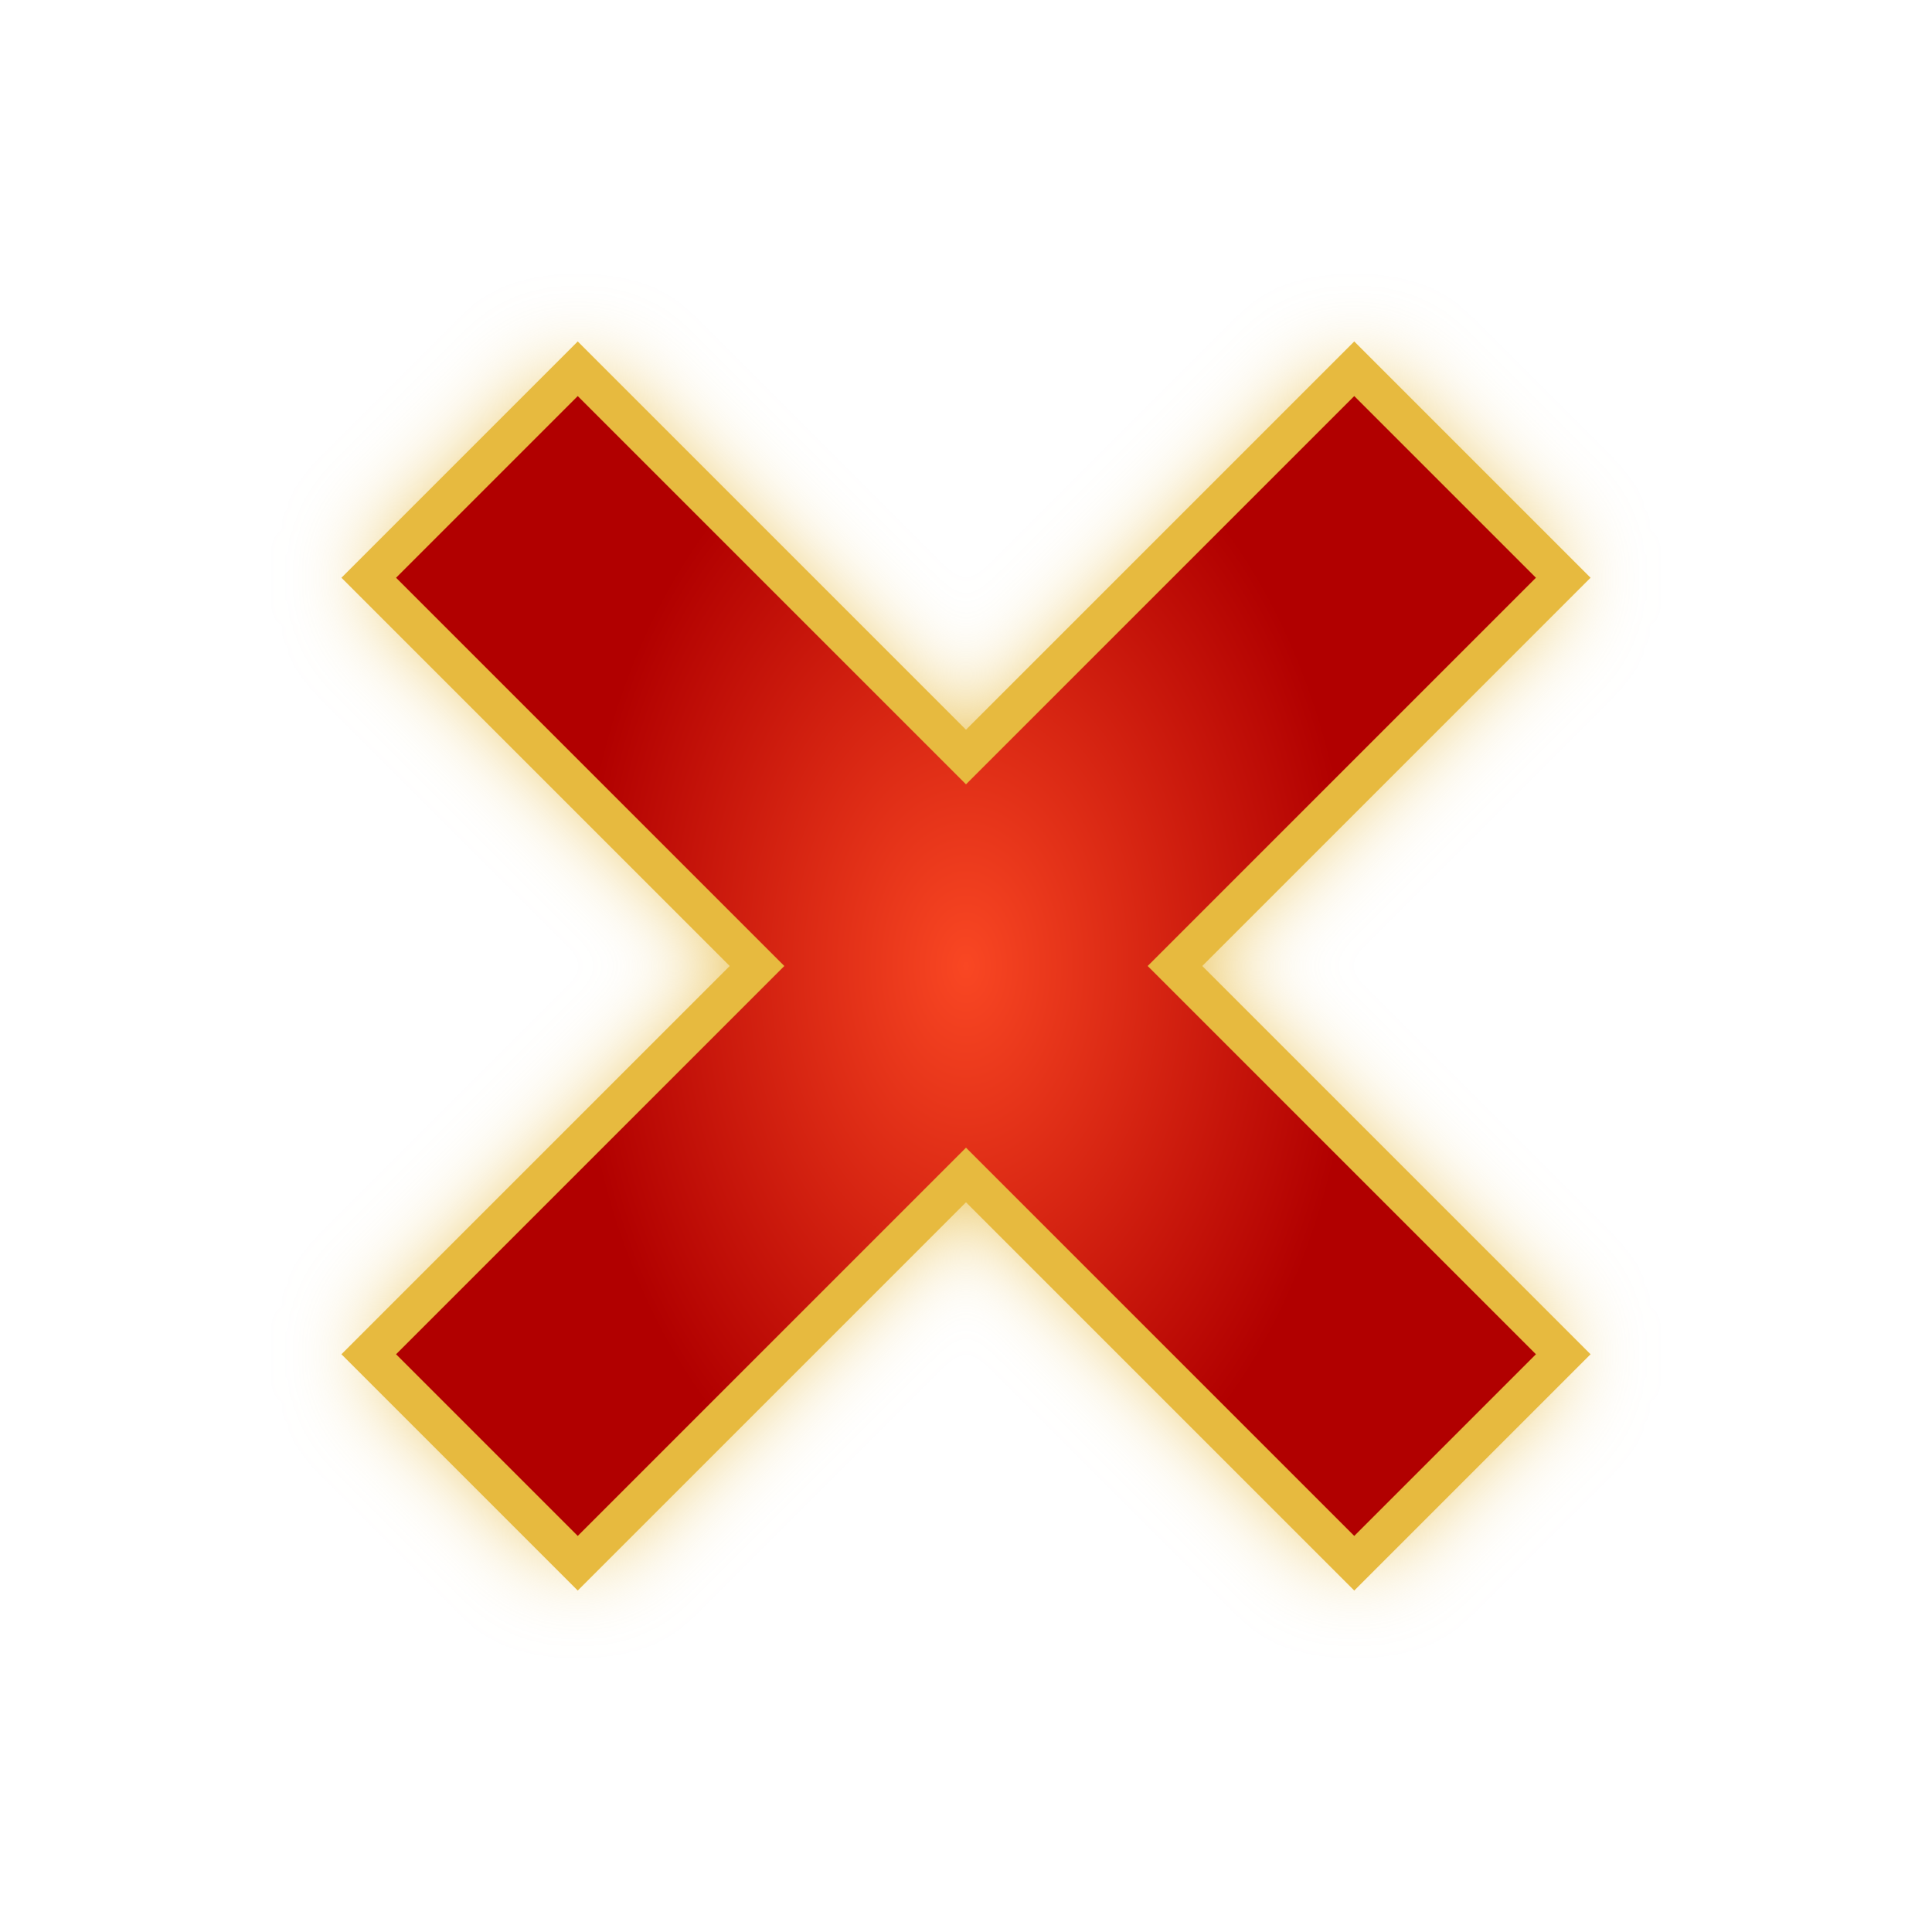
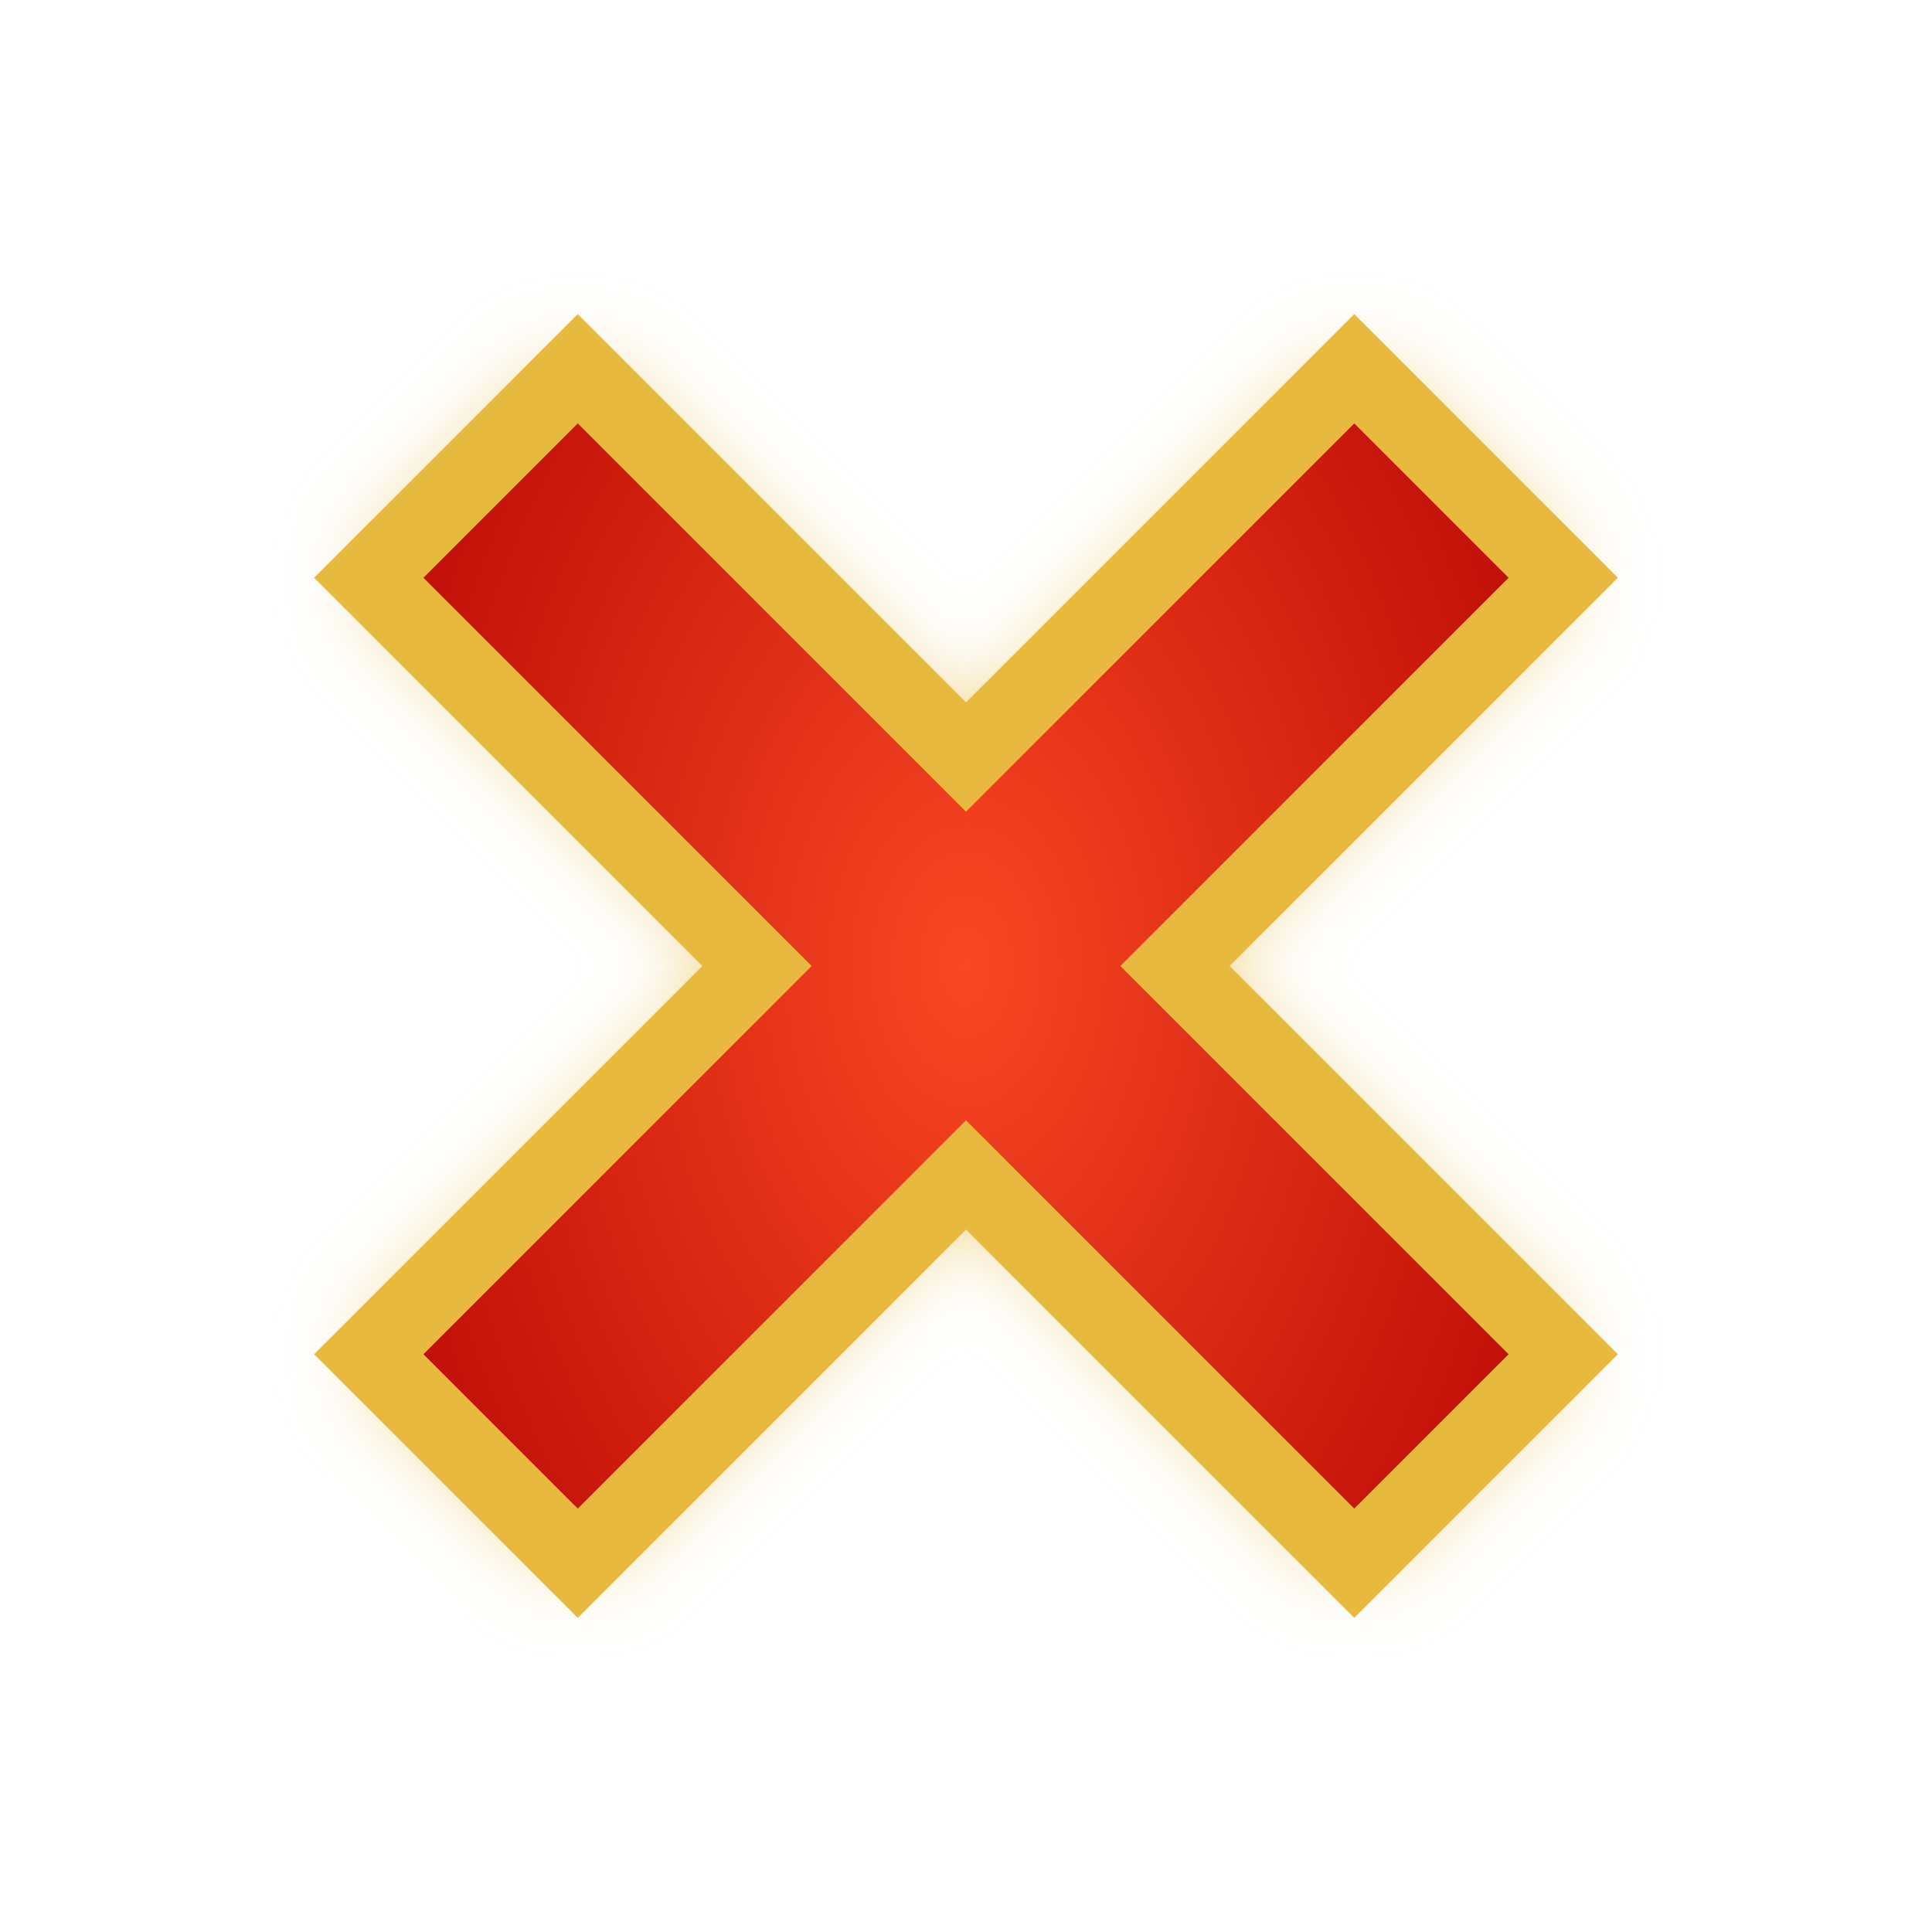
<svg xmlns="http://www.w3.org/2000/svg" xmlns:xlink="http://www.w3.org/1999/xlink" version="1.1" id="svg815" width="100" height="100" viewBox="0 0 100 100">
  <defs id="defs819">
    <clipPath clipPathUnits="userSpaceOnUse" id="clipPath4597">
      <path d="m 143.899,191.062 -1.052,2.656 h 2.155 z m -4.443,6.047 h 2.005 l 0.768,-1.871 h 3.144 l 0.664,1.871 h 2.33 l -3.709,-8.446 h -1.512 z" style="fill:#87d639;fill-opacity:1;fill-rule:evenodd;stroke:#000000;stroke-width:0.265;stroke-linecap:butt;stroke-linejoin:miter;stroke-miterlimit:4;stroke-dasharray:none;stroke-opacity:1" id="path4599" />
    </clipPath>
    <clipPath clipPathUnits="userSpaceOnUse" id="clipPath888">
      <text id="text892" y="197.225" x="140.472" style="font-style:normal;font-weight:normal;font-size:12.155px;line-height:1.25;font-family:sans-serif;letter-spacing:0px;word-spacing:0px;fill:#e02828;fill-opacity:1;stroke:#000000;stroke-width:0.304;stroke-opacity:1" xml:space="preserve">
        <tspan style="font-style:normal;font-variant:normal;font-weight:bold;font-stretch:condensed;font-family:'Helvetica Neue';-inkscape-font-specification:'Helvetica Neue Bold Condensed';fill:#e02828;fill-opacity:1;stroke:#000000;stroke-width:0.304;stroke-opacity:1" y="197.225" x="140.472" id="tspan890">B</tspan>
      </text>
    </clipPath>
    <clipPath id="clipPath4597-7" clipPathUnits="userSpaceOnUse">
      <path id="path4599-0" style="fill:#87d639;fill-opacity:1;fill-rule:evenodd;stroke:#000000;stroke-width:0.265;stroke-linecap:butt;stroke-linejoin:miter;stroke-miterlimit:4;stroke-dasharray:none;stroke-opacity:1" d="m 143.899,191.062 -1.052,2.656 h 2.155 z m -4.443,6.047 h 2.005 l 0.768,-1.871 h 3.144 l 0.664,1.871 h 2.33 l -3.709,-8.446 h -1.512 z" />
    </clipPath>
    <clipPath id="clipPath888-9" clipPathUnits="userSpaceOnUse">
      <text xml:space="preserve" style="font-style:normal;font-weight:normal;font-size:12.155px;line-height:1.25;font-family:sans-serif;letter-spacing:0px;word-spacing:0px;fill:#e02828;fill-opacity:1;stroke:#000000;stroke-width:0.304;stroke-opacity:1" x="140.472" y="197.225" id="text892-3">
        <tspan id="tspan890-6" x="140.472" y="197.225" style="font-style:normal;font-variant:normal;font-weight:bold;font-stretch:condensed;font-family:'Helvetica Neue';-inkscape-font-specification:'Helvetica Neue Bold Condensed';fill:#e02828;fill-opacity:1;stroke:#000000;stroke-width:0.304;stroke-opacity:1">B</tspan>
      </text>
    </clipPath>
    <filter style="color-interpolation-filters:sRGB" id="backFilter" x="-0.152" width="1.304" y="-0.099" height="1.198">
      <feGaussianBlur stdDeviation="2.433" id="gaussianBlurBack" />
    </filter>
    <linearGradient id="bgLinearGradient">
      <stop style="stop-color:#f94723;stop-opacity:1" offset="0" id="stop844" />
      <stop style="stop-color:#b10000;stop-opacity:1" offset="1" id="stop846" />
    </linearGradient>
-     <radialGradient xlink:href="#bgLinearGradient" id="bgRadialGradient" cx="50" cy="50" fx="50" fy="50" r="20.248" gradientTransform="matrix(1,0,0,1.505091,0,-25.25453)" gradientUnits="userSpaceOnUse" />
+     <radialGradient xlink:href="#bgLinearGradient" id="bgRadialGradient" cx="50" cy="50" fx="50" fy="50" r="40.248" gradientTransform="matrix(1,0,0,1.505091,0,-25.25453)" gradientUnits="userSpaceOnUse" />
  </defs>
  <g id="g832">
    <path style="fill:#e7ba3f;fill-opacity:1;fill:#e7ba3f;stroke-width:2.0;stroke-opacity:1;filter:url(#backFilter);" d="M 29.904,19.087 19.087,29.904 39.183,50 19.087,70.096 29.904,80.913 50,60.817 70.096,80.913 80.913,70.096 60.817,50 80.913,29.904 70.096,19.087 50,39.183 Z" id="rect897" />
-     <path style="fill:url(#bgRadialGradient);;fill-opacity:1;stroke:#e7ba3f;stroke-width:2;stroke-opacity:1;stroke-miterlimit:4;stroke-dasharray:none" d="M 29.904,19.087 19.087,29.904 39.183,50 19.087,70.096 29.904,80.913 50,60.817 70.096,80.913 80.913,70.096 60.817,50 80.913,29.904 70.096,19.087 50,39.183 Z" id="rect897" />
+     <path style="fill:url(#bgRadialGradient);;fill-opacity:1;stroke:#e7ba3f;stroke-width:4;stroke-opacity:1;stroke-miterlimit:4;stroke-dasharray:none" d="M 29.904,19.087 19.087,29.904 39.183,50 19.087,70.096 29.904,80.913 50,60.817 70.096,80.913 80.913,70.096 60.817,50 80.913,29.904 70.096,19.087 50,39.183 Z" id="rect897" />
  </g>
</svg>
